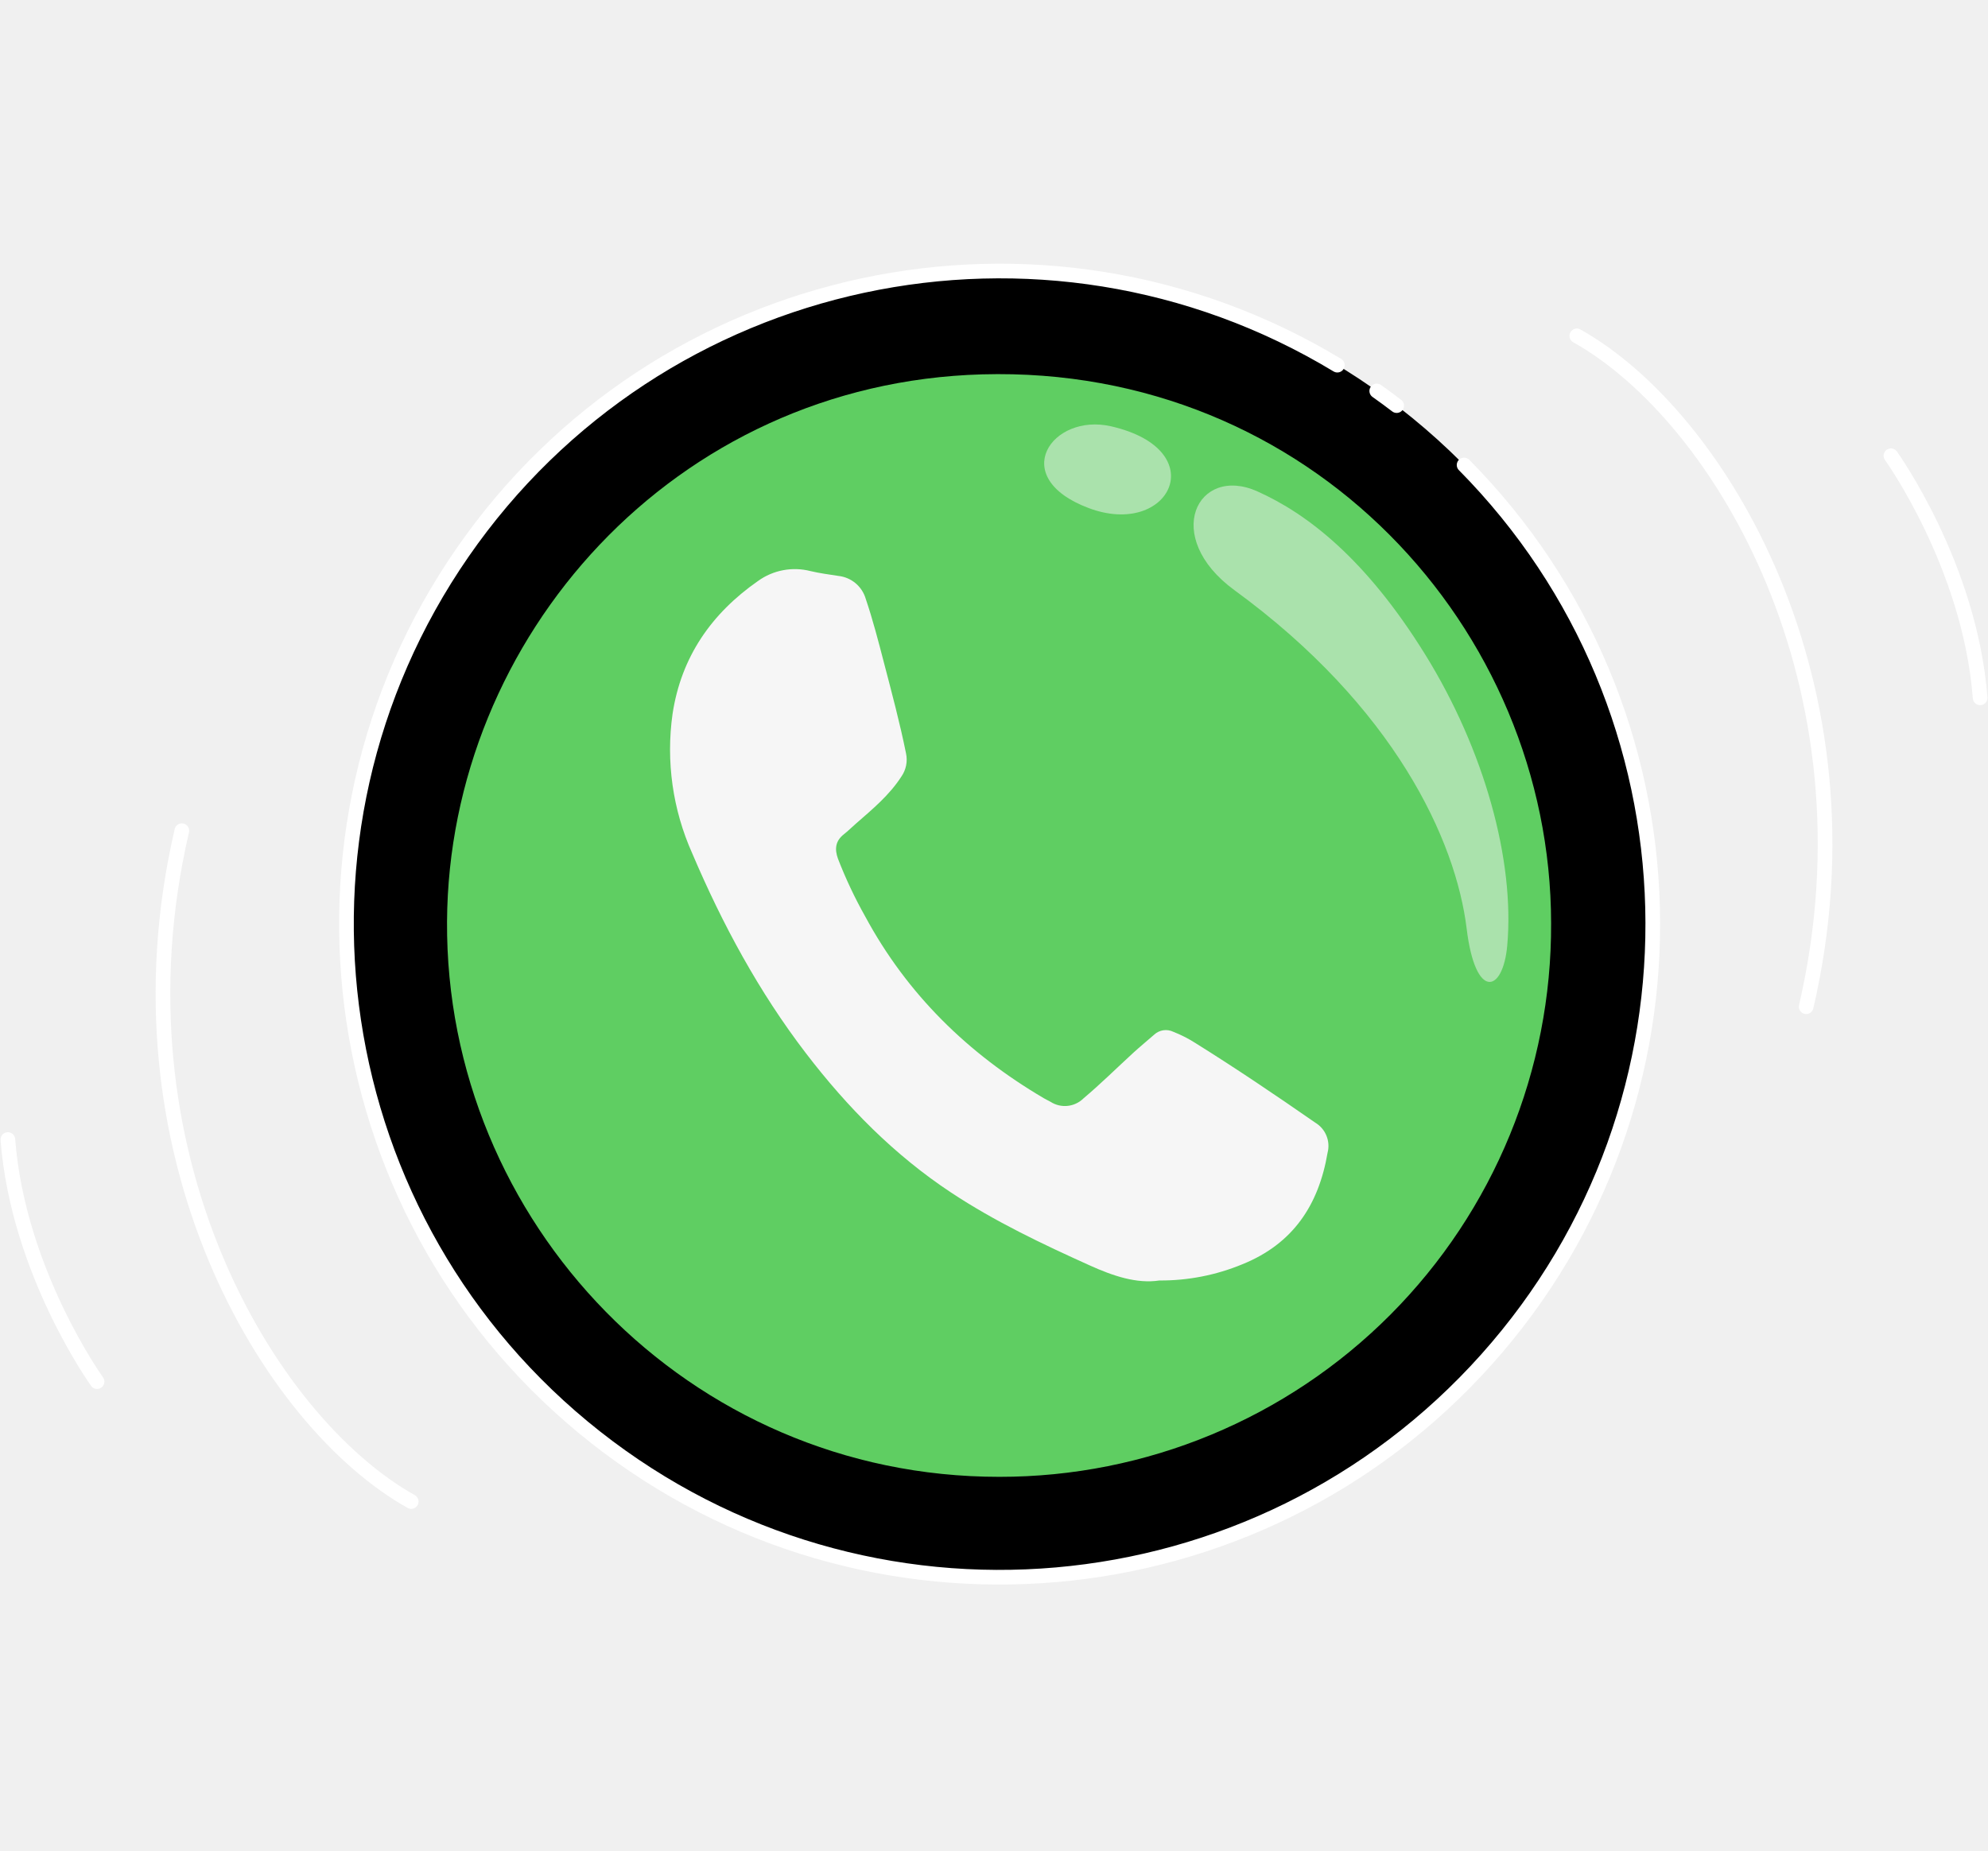
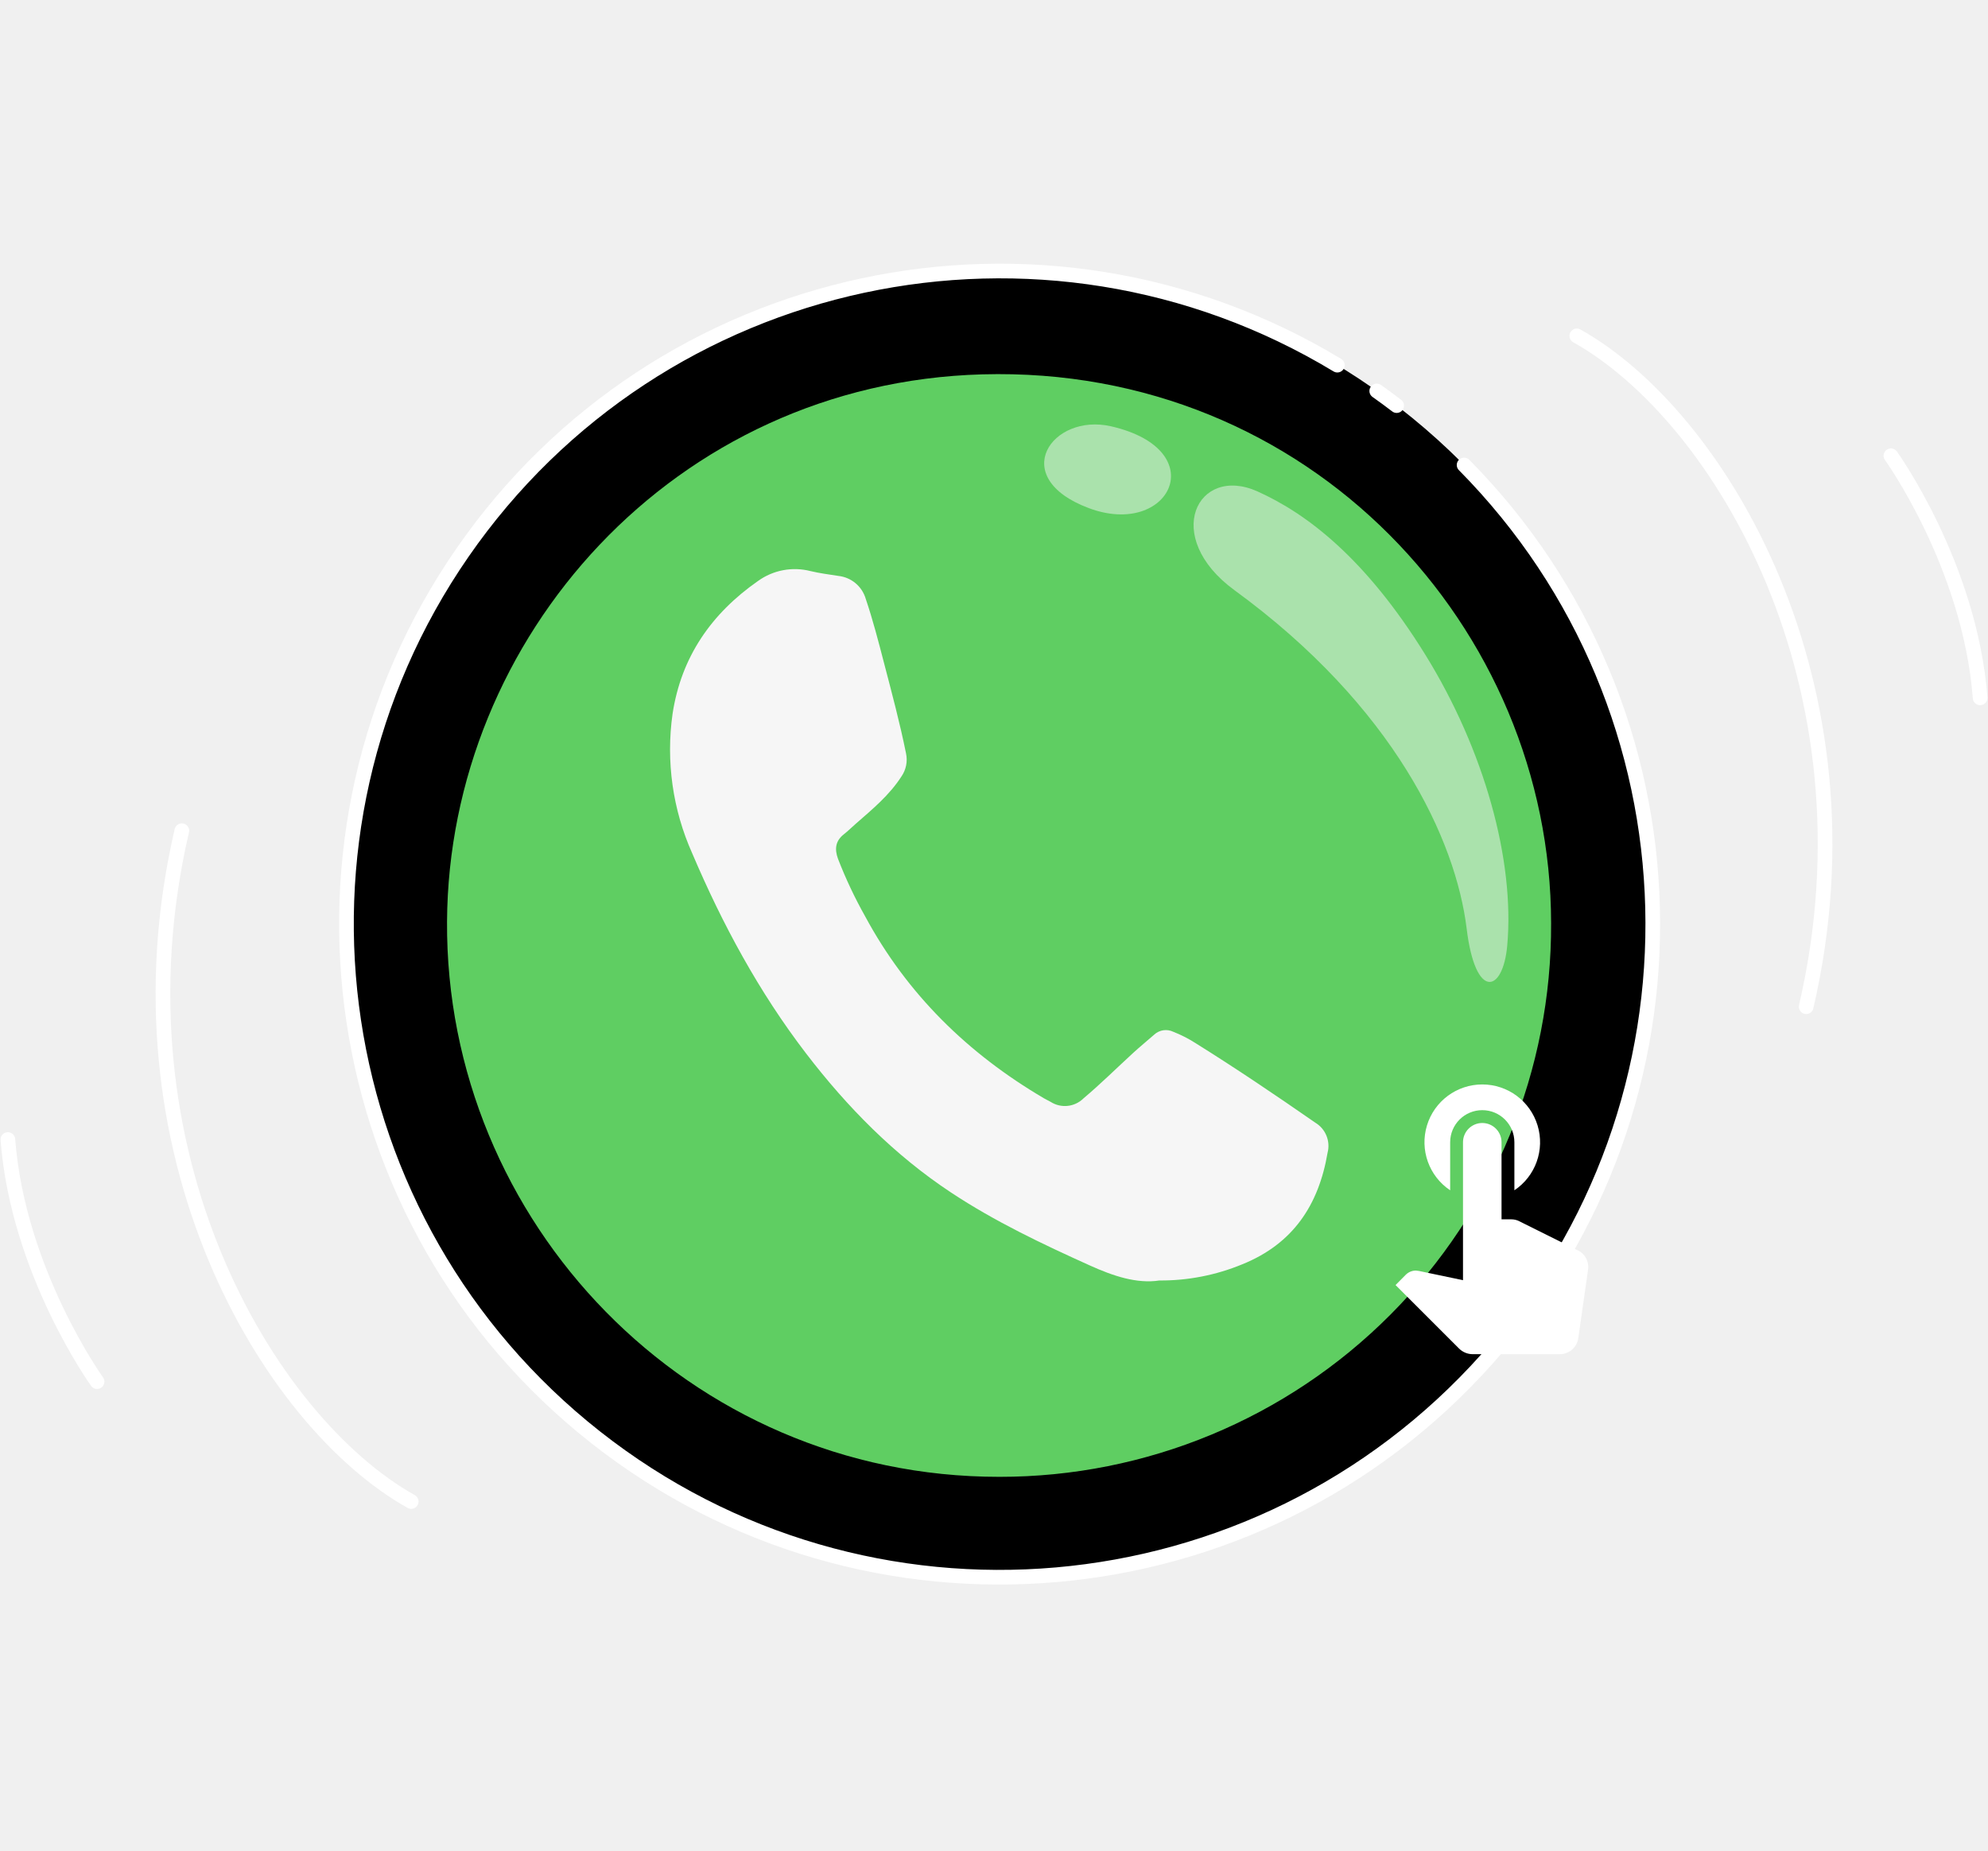
<svg xmlns="http://www.w3.org/2000/svg" width="406.976" height="378.966" viewBox="0 0 406.976 378.966">
-   <g id="Answered_icon" data-name="Answered icon" transform="translate(1.611)">
-     <g id="Group_231" data-name="Group 231" transform="translate(-757.087 -613.097)">
-       <g id="Group_229" data-name="Group 229">
-         <g id="Group_228" data-name="Group 228">
-           <circle id="Ellipse_29" data-name="Ellipse 29" cx="133.985" cy="133.985" r="133.985" transform="translate(770.517 802.58) rotate(-45)" />
-           <path id="Path_720" data-name="Path 720" d="M1037.318,693.142q2.069,1.464,4.079,3" fill="none" stroke="#fff" stroke-linecap="round" stroke-linejoin="round" stroke-width="3" />
-           <path id="Path_721" data-name="Path 721" d="M1055.2,708.3a133.709,133.709,0,1,1-25.948-20.441" fill="none" stroke="#fff" stroke-linecap="round" stroke-linejoin="round" stroke-width="3" />
+   <g id="Group_2416" data-name="Group 2416" transform="translate(-755.476 -505.098)">
+     <g id="Answered_icon" data-name="Answered icon" transform="translate(757.087 505.098)">
+       <g id="Group_231" data-name="Group 231" transform="translate(-757.087 -613.097)">
+         <g id="Group_229" data-name="Group 229">
+           <g id="Group_228" data-name="Group 228">
+             <circle id="Ellipse_29" data-name="Ellipse 29" cx="133.985" cy="133.985" r="133.985" transform="translate(770.517 802.58) rotate(-45)" />
+             <path id="Path_720" data-name="Path 720" d="M1037.318,693.142q2.069,1.464,4.079,3" fill="none" stroke="#fff" stroke-linecap="round" stroke-linejoin="round" stroke-width="3" />
+             <path id="Path_721" data-name="Path 721" d="M1055.2,708.3a133.709,133.709,0,1,1-25.948-20.441" fill="none" stroke="#fff" stroke-linecap="round" stroke-linejoin="round" stroke-width="3" />
+           </g>
        </g>
+         <g id="Group_230" data-name="Group 230">
+           <path id="Path_722" data-name="Path 722" d="M960.061,915.466c-63.686.039-113.442-52.241-113.071-113.706.35-58.045,46.381-110.255,109.587-112.018,67.1-1.872,116.388,52.056,116.435,112.356A112.836,112.836,0,0,1,960.061,915.466Z" fill="#5fce62" />
+           <path id="Path_723" data-name="Path 723" d="M992.819,875.265c-4.634.708-9.462-.924-14.19-3.056-9.778-4.411-19.469-9.01-28.436-14.939-11.62-7.682-21.258-17.474-29.7-28.491-9.646-12.587-17.123-26.433-23.307-40.966a52.073,52.073,0,0,1-4.025-28.565c1.77-11.651,7.948-20.534,17.483-27.192a12.891,12.891,0,0,1,10.755-2.033c1.872.442,3.791.694,5.7.988a6.562,6.562,0,0,1,5.61,4.7c1.465,4.322,2.6,8.739,3.747,13.149,1.6,6.139,3.245,12.269,4.5,18.494a6.068,6.068,0,0,1-.929,4.7c-2.482,3.865-5.971,6.741-9.371,9.71-.815.712-1.583,1.482-2.433,2.148-1.762,1.381-1.908,3.075-1.185,5.046a90.943,90.943,0,0,0,5.53,11.721c8.6,15.967,21.06,28.131,36.6,37.272.445.261.919.476,1.368.731a5.421,5.421,0,0,0,6.752-.706c3.53-2.973,6.8-6.218,10.2-9.335,1.385-1.271,2.848-2.457,4.259-3.7a3.516,3.516,0,0,1,3.927-.593,26.11,26.11,0,0,1,4.394,2.225c8.383,5.226,16.565,10.751,24.677,16.389a5.543,5.543,0,0,1,2.507,6.151c-1.815,10.666-7.035,18.624-17.434,22.828A43.659,43.659,0,0,1,992.819,875.265Z" fill="#f6f6f6" />
+         </g>
+         <path id="Path_724" data-name="Path 724" d="M1012.875,713.7c-12.291-5.5-19.687,9.283-4.67,20.242,32.7,23.861,45.31,51.138,47.523,69.311,1.79,14.7,7.429,13.141,8.3,3.462,1.574-17.438-4.675-40.066-16.814-59.648S1023.086,718.276,1012.875,713.7Z" fill="#f6f6f6" opacity="0.5" />
+         <path id="Path_725" data-name="Path 725" d="M982.915,700.377c-12.088-2.769-21.291,10.432-4.6,16.73S1003.936,705.194,982.915,700.377Z" fill="#f6f6f6" opacity="0.5" />
      </g>
-       <g id="Group_230" data-name="Group 230">
-         <path id="Path_722" data-name="Path 722" d="M960.061,915.466c-63.686.039-113.442-52.241-113.071-113.706.35-58.045,46.381-110.255,109.587-112.018,67.1-1.872,116.388,52.056,116.435,112.356A112.836,112.836,0,0,1,960.061,915.466Z" fill="#5fce62" />
-         <path id="Path_723" data-name="Path 723" d="M992.819,875.265c-4.634.708-9.462-.924-14.19-3.056-9.778-4.411-19.469-9.01-28.436-14.939-11.62-7.682-21.258-17.474-29.7-28.491-9.646-12.587-17.123-26.433-23.307-40.966a52.073,52.073,0,0,1-4.025-28.565c1.77-11.651,7.948-20.534,17.483-27.192a12.891,12.891,0,0,1,10.755-2.033c1.872.442,3.791.694,5.7.988a6.562,6.562,0,0,1,5.61,4.7c1.465,4.322,2.6,8.739,3.747,13.149,1.6,6.139,3.245,12.269,4.5,18.494a6.068,6.068,0,0,1-.929,4.7c-2.482,3.865-5.971,6.741-9.371,9.71-.815.712-1.583,1.482-2.433,2.148-1.762,1.381-1.908,3.075-1.185,5.046a90.943,90.943,0,0,0,5.53,11.721c8.6,15.967,21.06,28.131,36.6,37.272.445.261.919.476,1.368.731a5.421,5.421,0,0,0,6.752-.706c3.53-2.973,6.8-6.218,10.2-9.335,1.385-1.271,2.848-2.457,4.259-3.7a3.516,3.516,0,0,1,3.927-.593,26.11,26.11,0,0,1,4.394,2.225c8.383,5.226,16.565,10.751,24.677,16.389a5.543,5.543,0,0,1,2.507,6.151c-1.815,10.666-7.035,18.624-17.434,22.828A43.659,43.659,0,0,1,992.819,875.265Z" fill="#f6f6f6" />
-       </g>
-       <path id="Path_724" data-name="Path 724" d="M1012.875,713.7c-12.291-5.5-19.687,9.283-4.67,20.242,32.7,23.861,45.31,51.138,47.523,69.311,1.79,14.7,7.429,13.141,8.3,3.462,1.574-17.438-4.675-40.066-16.814-59.648S1023.086,718.276,1012.875,713.7Z" fill="#f6f6f6" opacity="0.5" />
-       <path id="Path_725" data-name="Path 725" d="M982.915,700.377c-12.088-2.769-21.291,10.432-4.6,16.73S1003.936,705.194,982.915,700.377Z" fill="#f6f6f6" opacity="0.5" />
+       <path id="Path_726" data-name="Path 726" d="M792.7,783.174c-15.261,65.739,17.608,120.913,46.956,137.348" transform="translate(-757.087 -613.098)" fill="none" stroke="#fff" stroke-linecap="round" stroke-linejoin="round" stroke-width="3" />
+       <path id="Path_727" data-name="Path 727" d="M757.087,846.41c2.087,27.13,18.261,49.565,18.261,49.565" transform="translate(-757.087 -613.098)" fill="none" stroke="#fff" stroke-linecap="round" stroke-linejoin="round" stroke-width="3" />
+       <path id="Path_728" data-name="Path 728" d="M1125.233,819.21c15.261-65.739-17.608-120.913-46.956-137.348" transform="translate(-757.087 -613.098)" fill="none" stroke="#fff" stroke-linecap="round" stroke-linejoin="round" stroke-width="3" />
+       <path id="Path_729" data-name="Path 729" d="M1160.842,755.974c-2.087-27.13-18.261-49.565-18.261-49.565" transform="translate(-757.087 -613.098)" fill="none" stroke="#fff" stroke-linecap="round" stroke-linejoin="round" stroke-width="3" />
    </g>
-     <path id="Path_726" data-name="Path 726" d="M792.7,783.174c-15.261,65.739,17.608,120.913,46.956,137.348" transform="translate(-757.087 -613.098)" fill="none" stroke="#fff" stroke-linecap="round" stroke-linejoin="round" stroke-width="3" />
-     <path id="Path_727" data-name="Path 727" d="M757.087,846.41c2.087,27.13,18.261,49.565,18.261,49.565" transform="translate(-757.087 -613.098)" fill="none" stroke="#fff" stroke-linecap="round" stroke-linejoin="round" stroke-width="3" />
-     <path id="Path_728" data-name="Path 728" d="M1125.233,819.21c15.261-65.739-17.608-120.913-46.956-137.348" transform="translate(-757.087 -613.098)" fill="none" stroke="#fff" stroke-linecap="round" stroke-linejoin="round" stroke-width="3" />
-     <path id="Path_729" data-name="Path 729" d="M1160.842,755.974c-2.087-27.13-18.261-49.565-18.261-49.565" transform="translate(-757.087 -613.098)" fill="none" stroke="#fff" stroke-linecap="round" stroke-linejoin="round" stroke-width="3" />
+     <path id="Icon_material-touch-app" data-name="Icon material-touch-app" d="M18.3,26.167V16.333a6.574,6.574,0,0,1,13.148,0v9.834a11.833,11.833,0,1,0-13.148,0ZM44.175,38.342,32.237,32.4a3.7,3.7,0,0,0-1.42-.289h-2V16.333a3.944,3.944,0,0,0-7.889,0V44.574l-9.019-1.893a4.6,4.6,0,0,0-.631-.079A2.942,2.942,0,0,0,9.2,43.47l-2.077,2.1,12.99,12.99A3.958,3.958,0,0,0,22.9,59.72H40.757a3.83,3.83,0,0,0,3.787-3.366L46.515,42.5a3.779,3.779,0,0,0-2.34-4.155Z" transform="translate(1034.048 722.633)" fill="#fff" />
  </g>
</svg>
